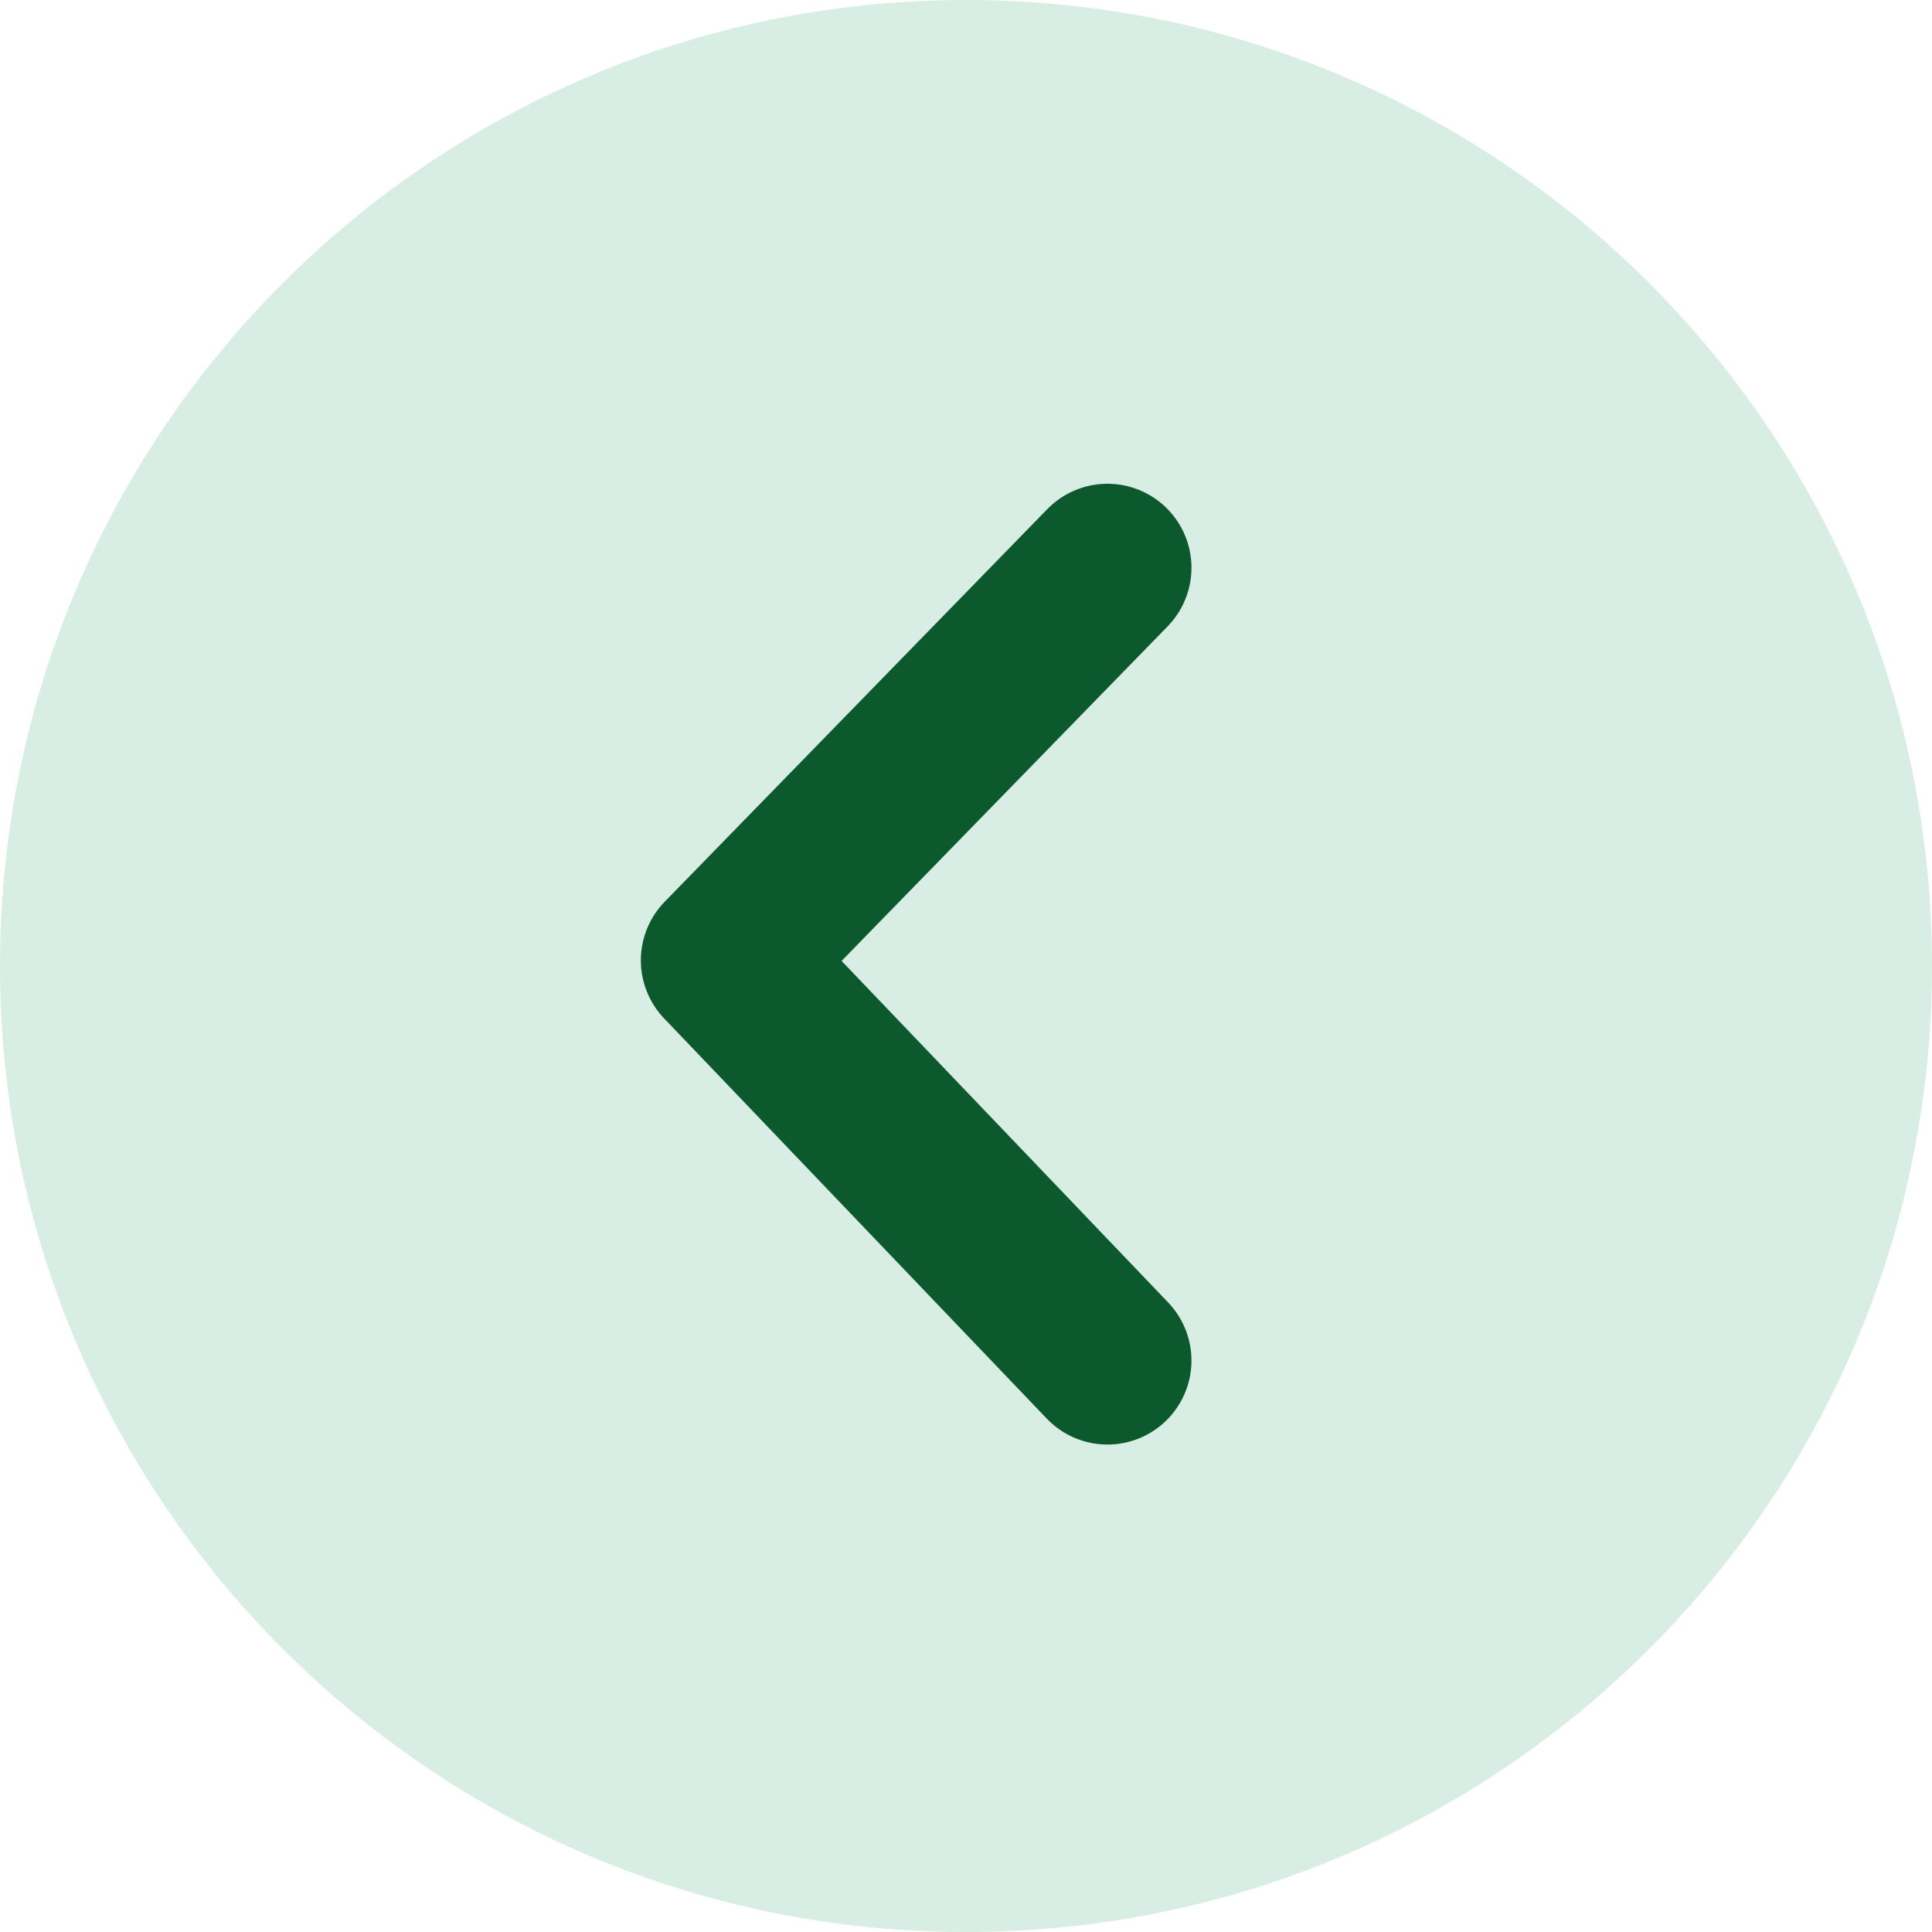
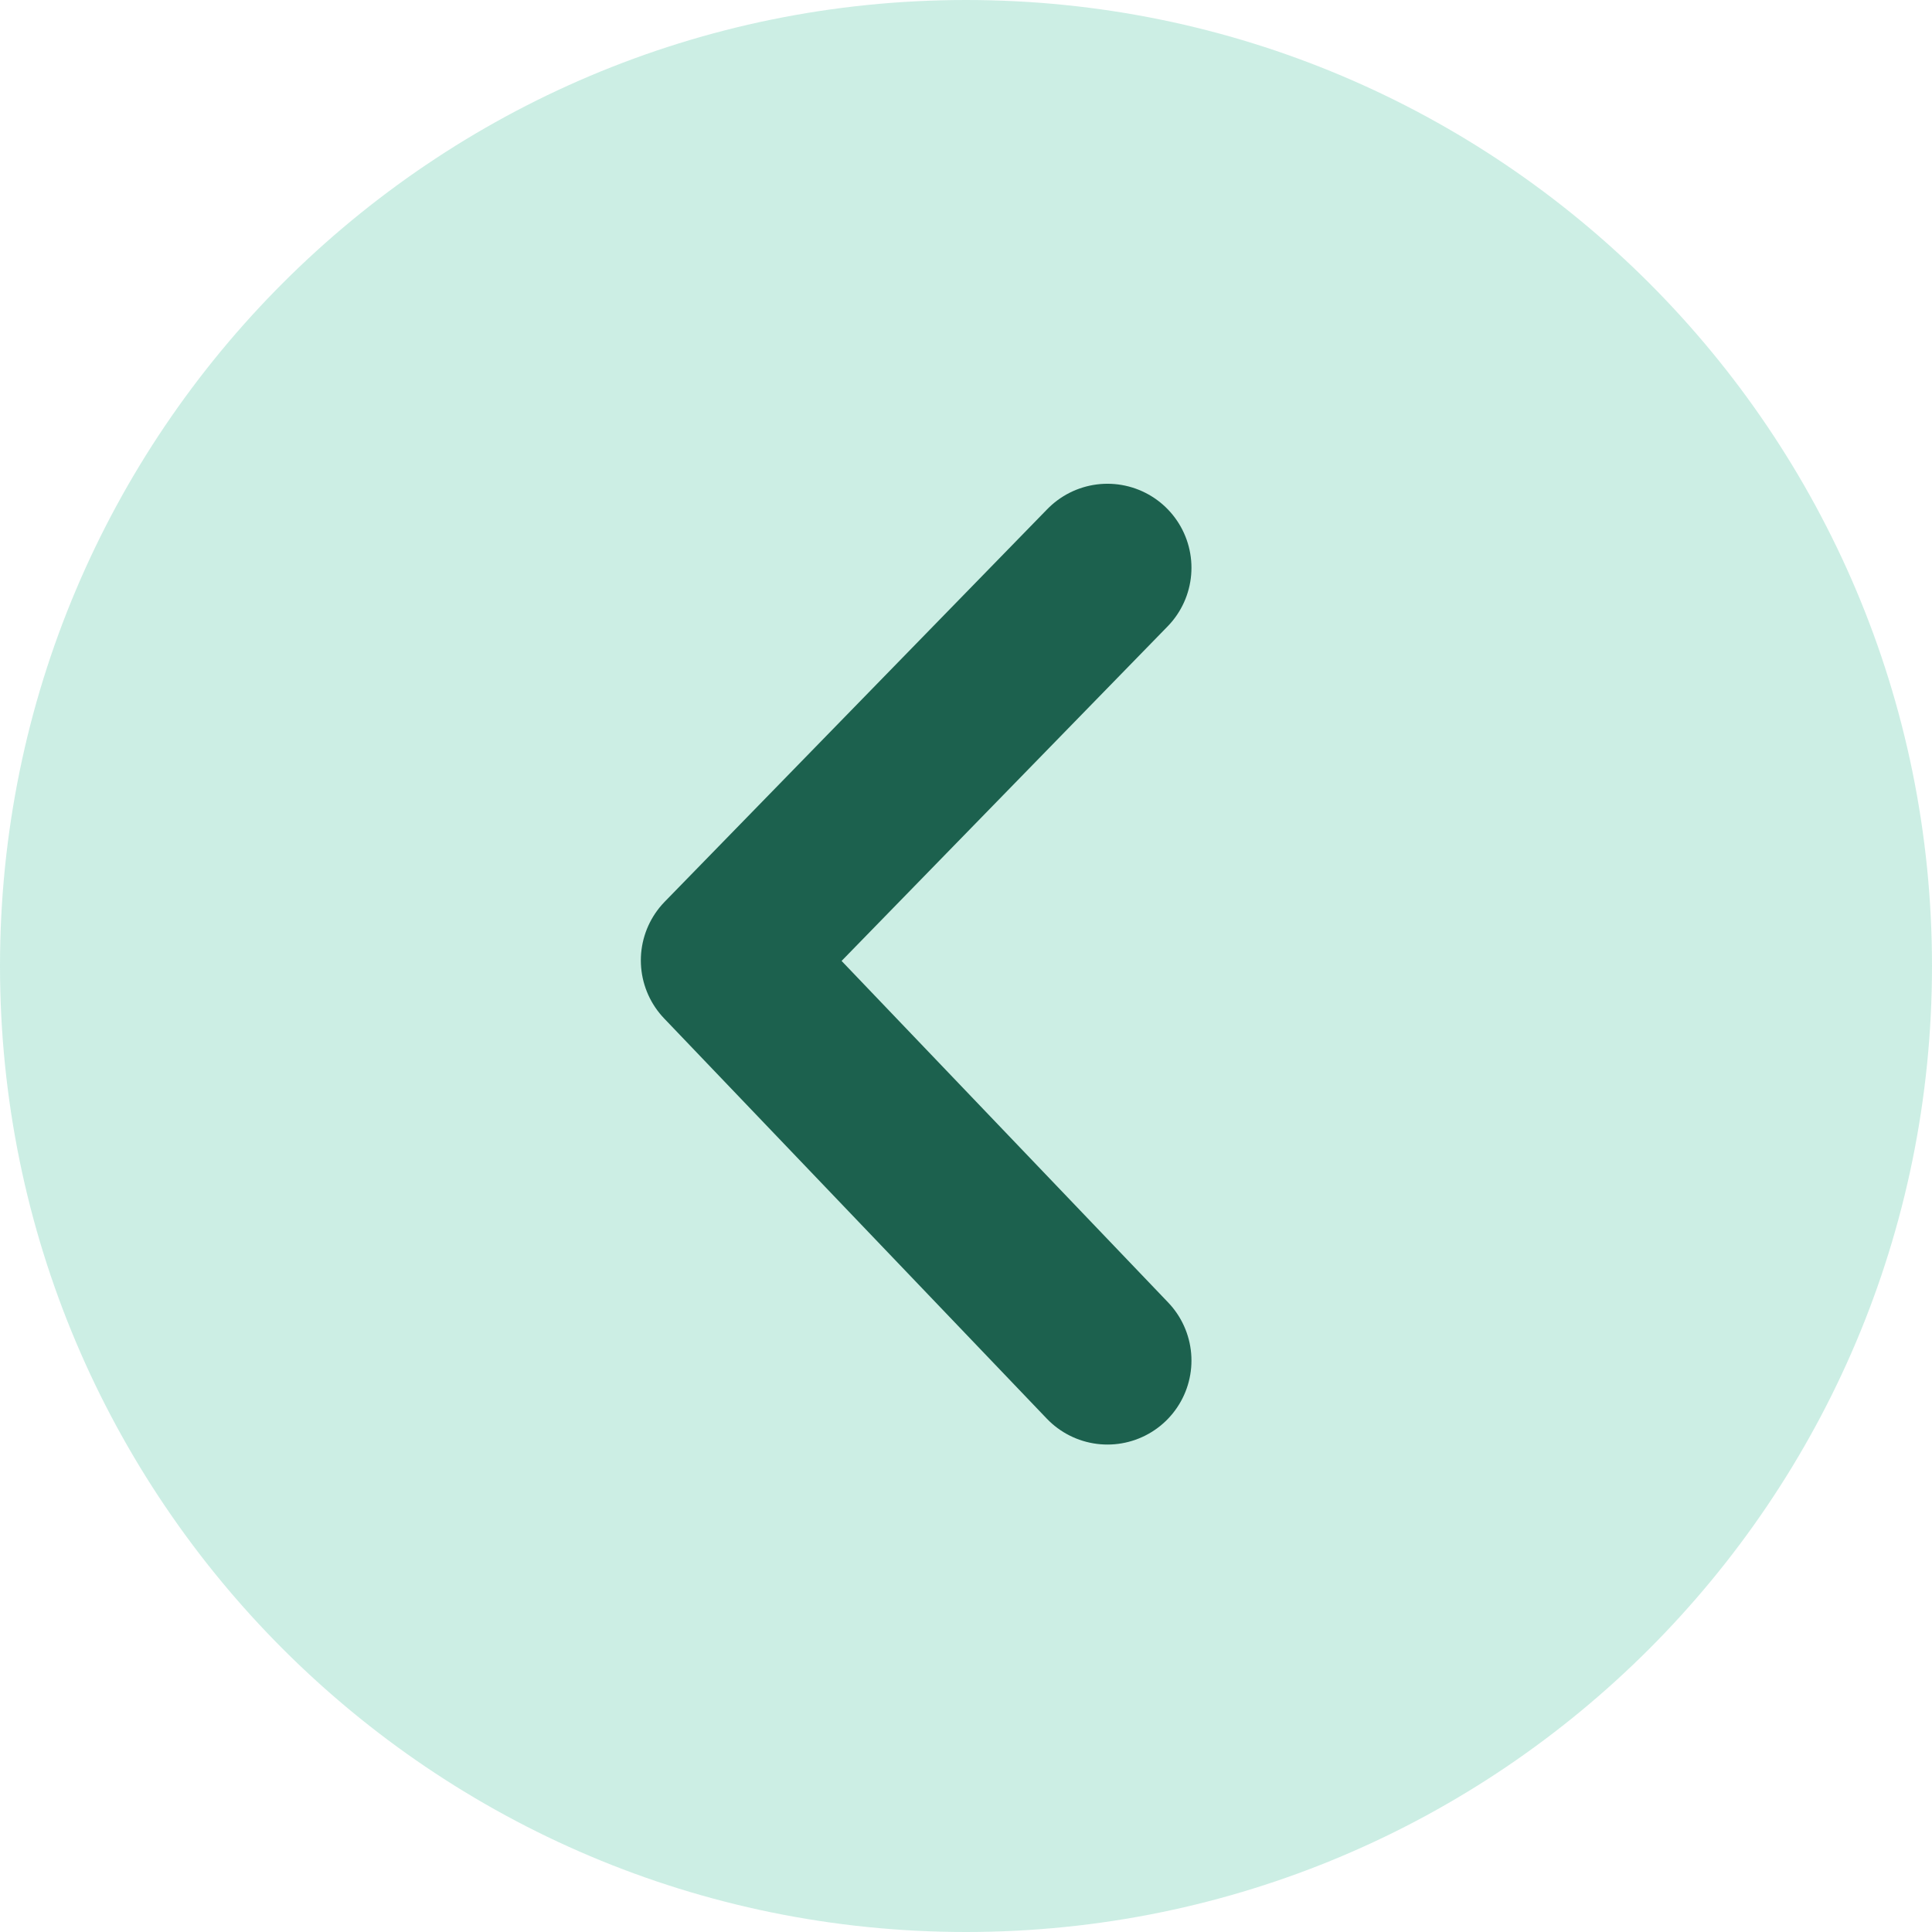
<svg xmlns="http://www.w3.org/2000/svg" width="23" height="23" viewBox="0 0 23 23">
  <g id="list-style" transform="translate(-1747.204 -714)">
-     <circle id="Ellipse_11144" data-name="Ellipse 11144" cx="11.5" cy="11.5" r="11.5" transform="translate(1747.204 714)" fill="#3aa877" opacity="0.2" />
-     <path id="Path_122402" data-name="Path 122402" d="M1754.3,720.619l-4.555,4.674,4.555,4.764" transform="translate(6.088 0.14)" fill="none" stroke="#0c592e" stroke-linecap="round" stroke-linejoin="round" stroke-width="2" />
+     <circle id="Ellipse_11144" data-name="Ellipse 11144" cx="11.5" cy="11.5" r="11.5" transform="translate(1747.204 714)" fill="#00ab7a" opacity="0.2" />
+     <path id="Path_122402" data-name="Path 122402" d="M1754.3,720.619l-4.555,4.674,4.555,4.764" transform="translate(6.088 0.14)" fill="none" stroke="#1c614e" stroke-linecap="round" stroke-linejoin="round" stroke-width="2" />
  </g>
</svg>
